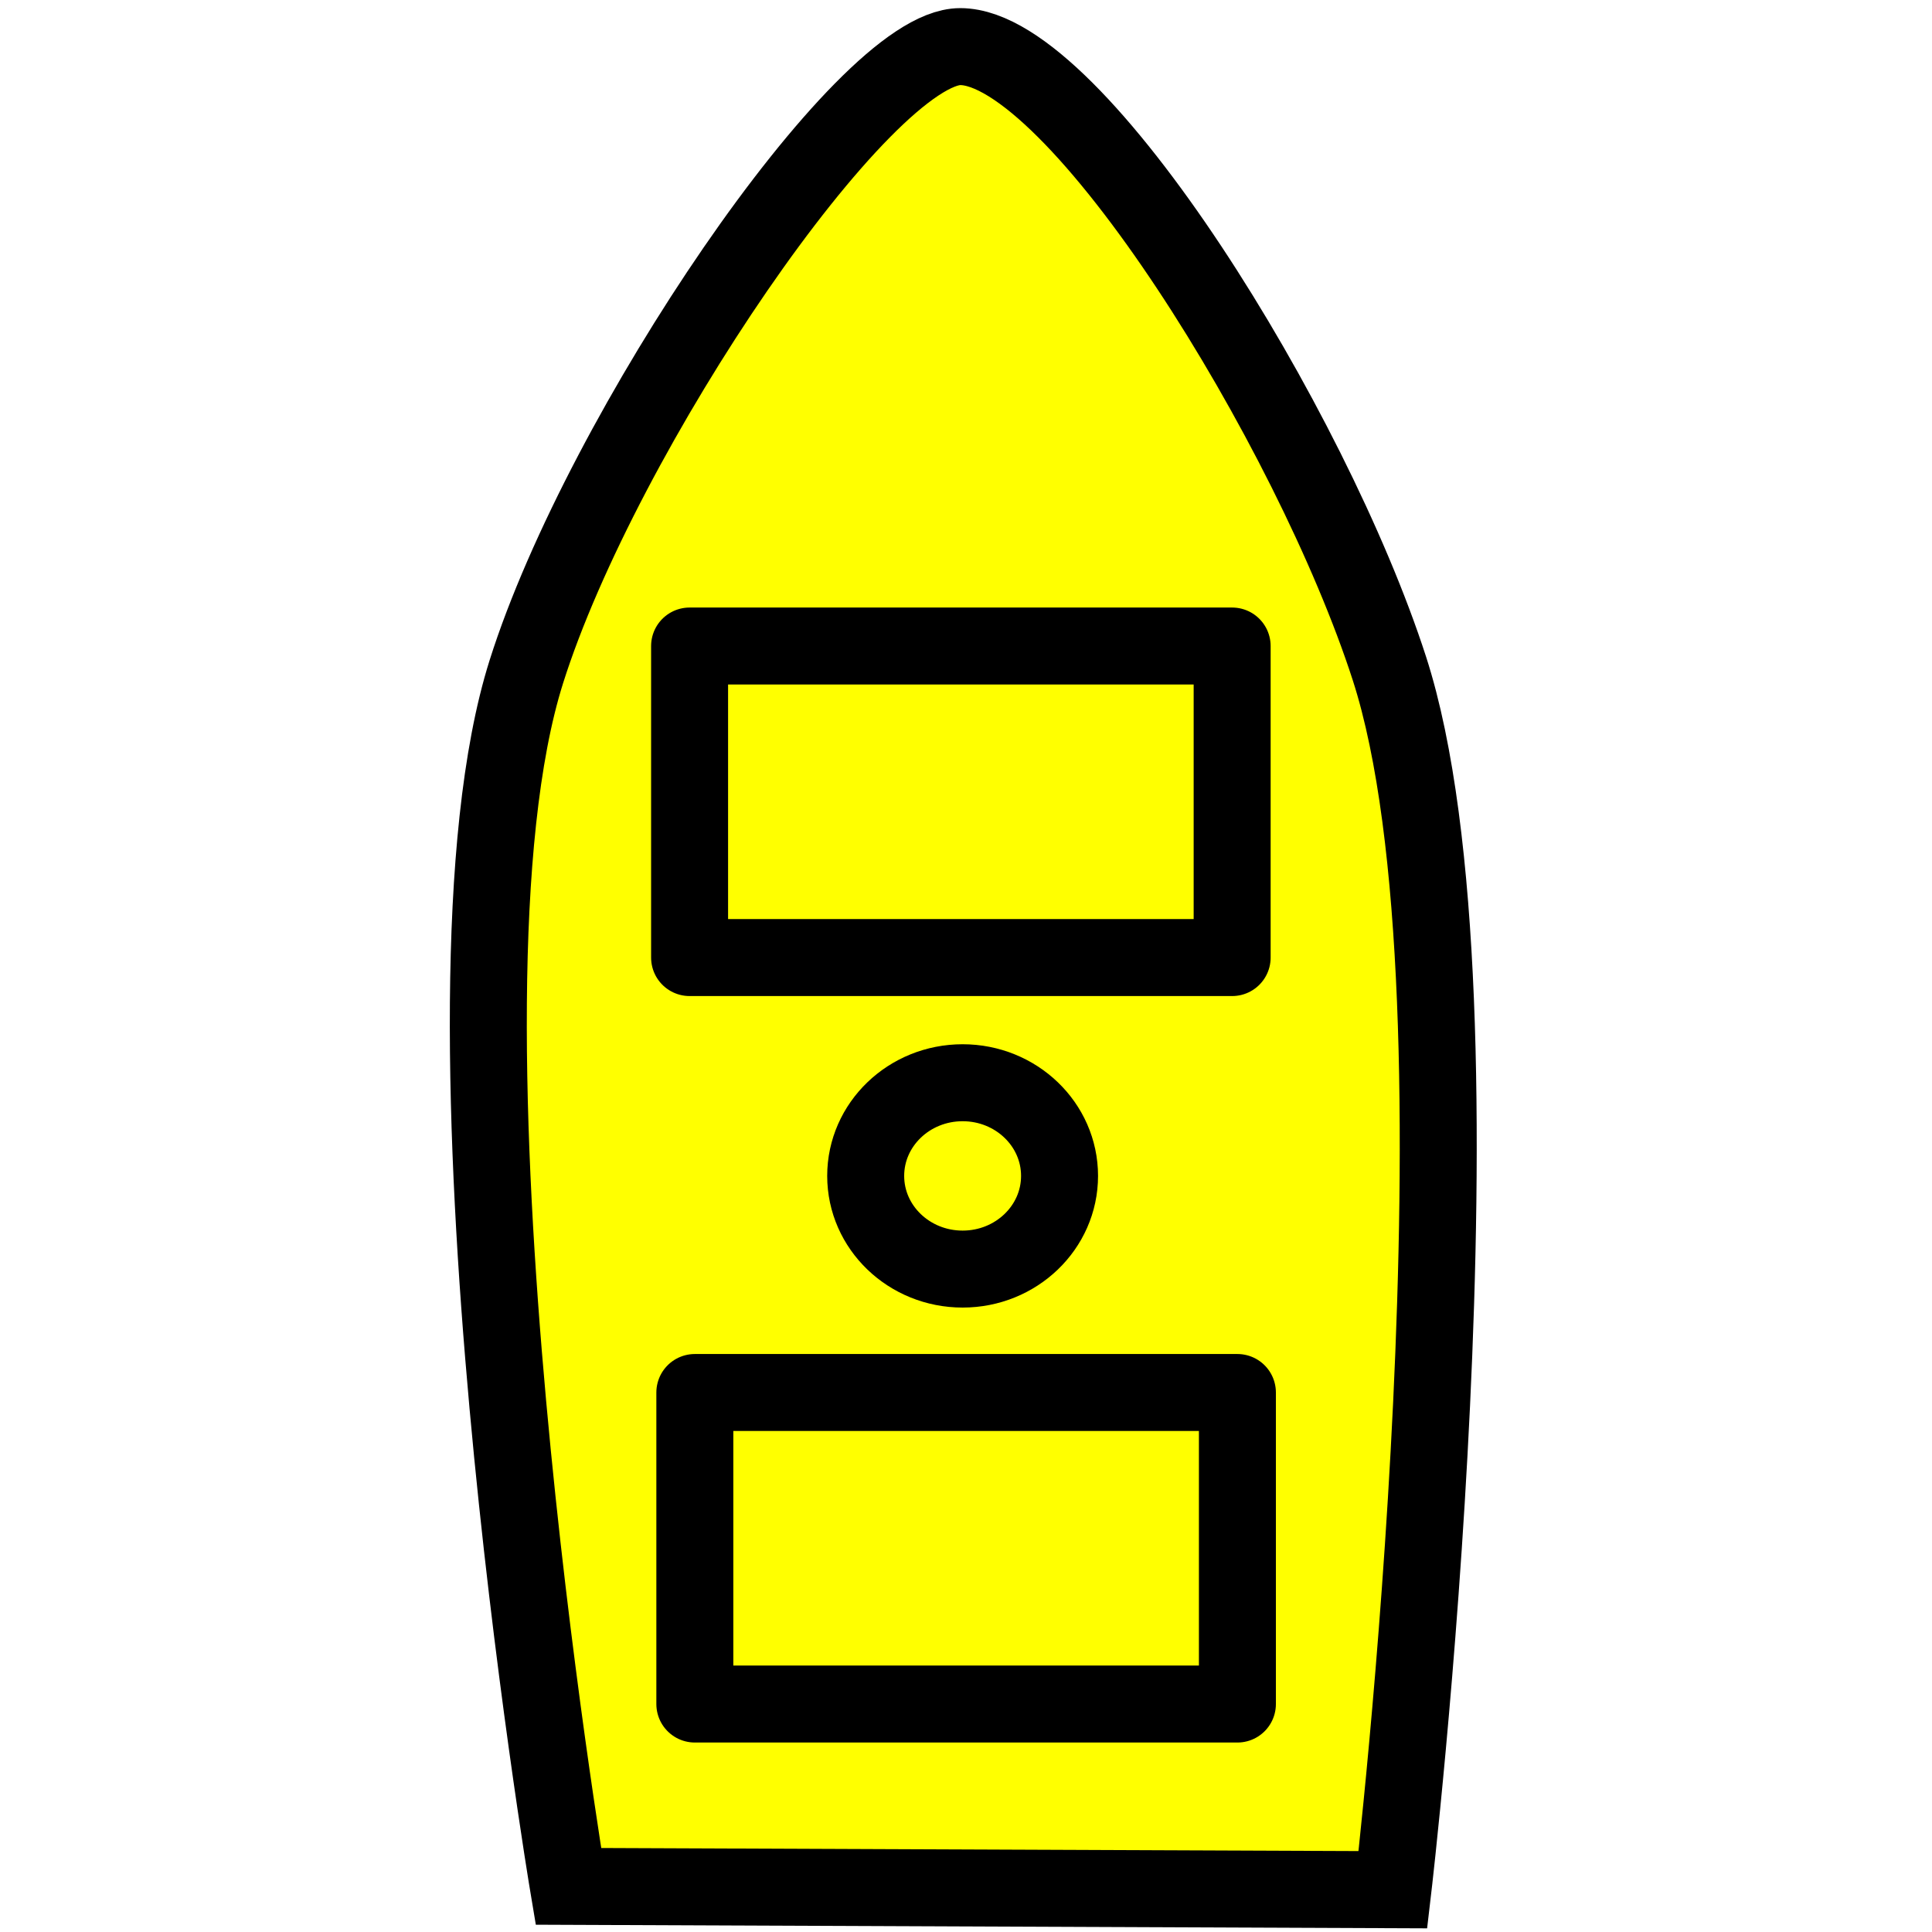
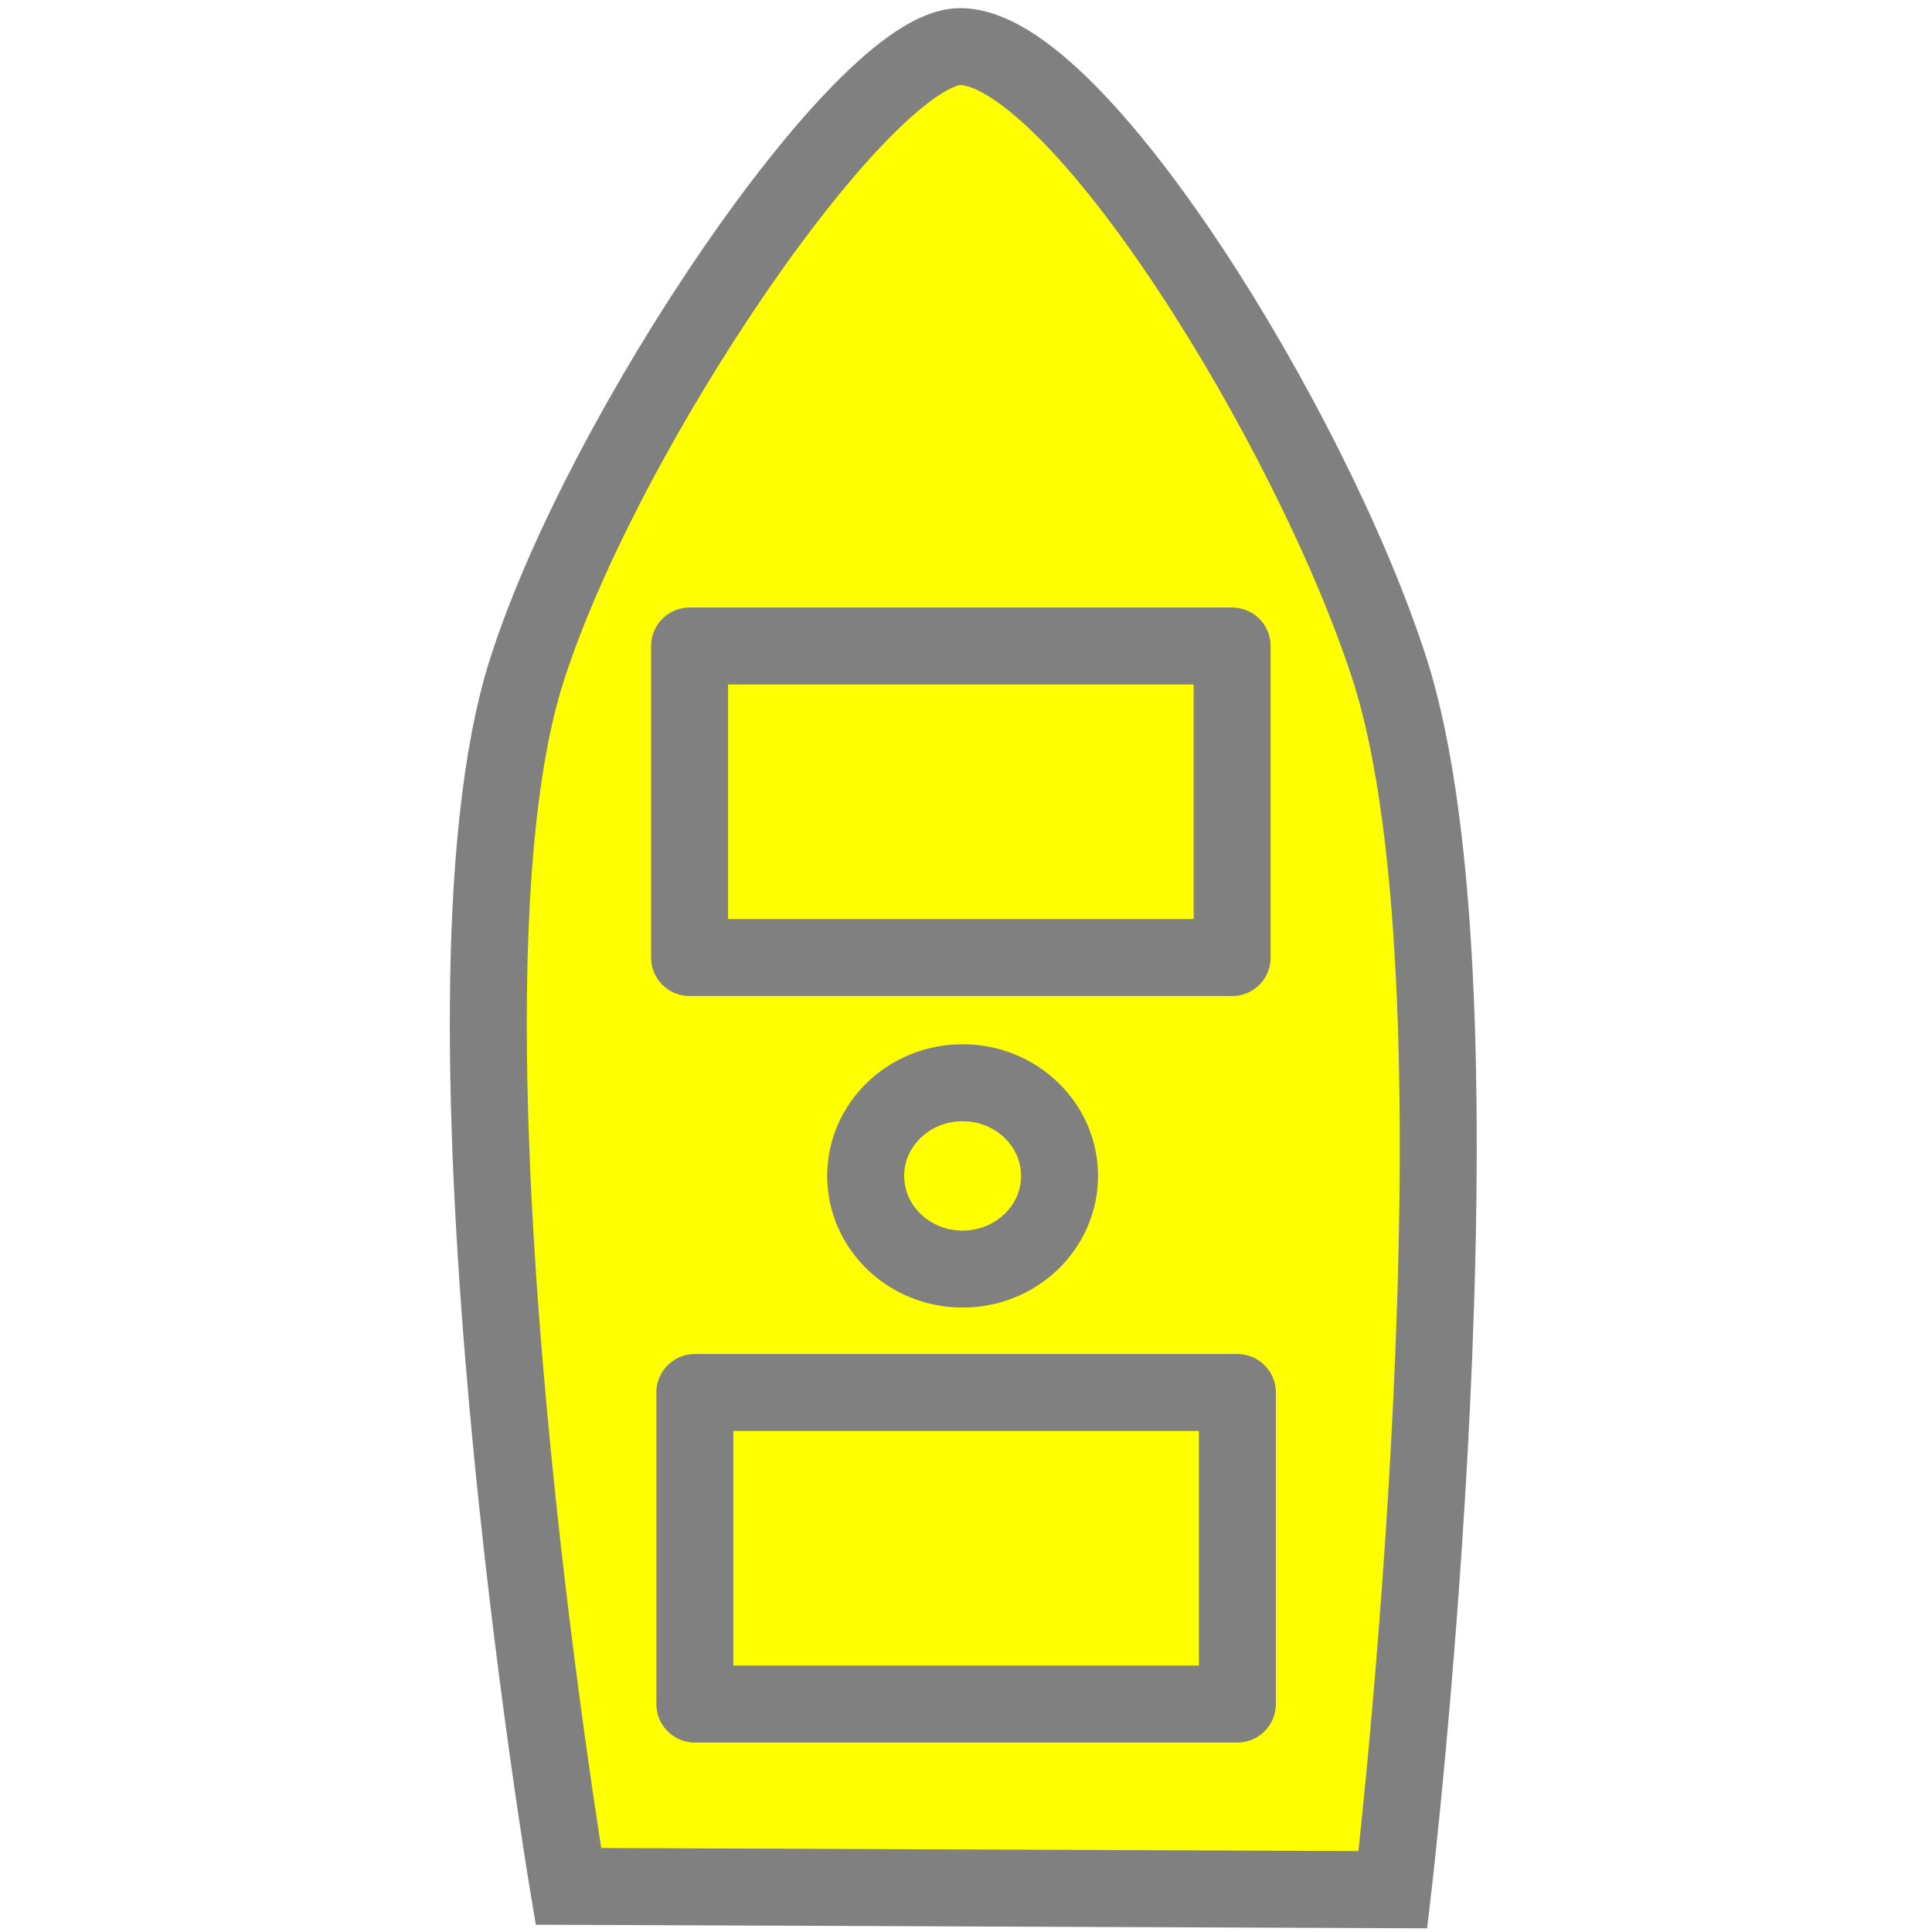
<svg xmlns="http://www.w3.org/2000/svg" version="1.0" width="128" height="128" id="svg1953">
  <defs id="defs1956" />
-   <path style="fill:#ffff00;fill-rule:evenodd;stroke:#000000;stroke-width:5.1;stroke-linecap:butt;stroke-linejoin:miter;stroke-miterlimit:4;stroke-dasharray:none;stroke-opacity:1;fill-opacity:1" d="m 34.871,44.505 c -6.991,22.148 2.788,80.471 2.788,80.471 l 54.624,0.222 c 0,0 6.912,-58.81 -0.232,-80.914 C 86.89,28.319 71.299,3.106 63.625,3.088 57.202,3.073 39.876,28.65 34.871,44.505 Z" id="path4137" />
-   <rect style="opacity:1;fill:none;fill-opacity:1;stroke:#000000;stroke-width:5.1;stroke-linecap:square;stroke-linejoin:round;stroke-miterlimit:4;stroke-dasharray:none;stroke-dashoffset:0;stroke-opacity:1" id="rect4183" width="35.946" height="20.64" x="45.687" y="42.801" ry="7.653" rx="0" />
-   <rect style="opacity:1;fill:none;fill-opacity:1;stroke:#000000;stroke-width:5.1;stroke-linecap:square;stroke-linejoin:round;stroke-miterlimit:4;stroke-dasharray:none;stroke-dashoffset:0;stroke-opacity:1" id="rect4183-7" width="35.946" height="20.64" x="46.035" y="92.257" ry="0" rx="0" />
-   <ellipse style="opacity:1;fill:none;fill-opacity:1;stroke:#000000;stroke-width:5.1;stroke-linecap:square;stroke-linejoin:round;stroke-miterlimit:4;stroke-dasharray:none;stroke-dashoffset:0;stroke-opacity:1" id="path3316" cx="63.776" cy="77.907" rx="6.422" ry="6.173" />
+   <path style="fill:#ffff00;fill-rule:evenodd;stroke:#808080;stroke-width:5.1;stroke-linecap:butt;stroke-linejoin:miter;stroke-miterlimit:4;stroke-dasharray:none;stroke-opacity:1;fill-opacity:1" d="m 34.871,44.505 c -6.991,22.148 2.788,80.471 2.788,80.471 l 54.624,0.222 c 0,0 6.912,-58.81 -0.232,-80.914 C 86.89,28.319 71.299,3.106 63.625,3.088 57.202,3.073 39.876,28.65 34.871,44.505 Z" id="path4137" />
+   <rect style="opacity:1;fill:none;fill-opacity:1;stroke:#808080;stroke-width:5.1;stroke-linecap:square;stroke-linejoin:round;stroke-miterlimit:4;stroke-dasharray:none;stroke-dashoffset:0;stroke-opacity:1" id="rect4183" width="35.946" height="20.64" x="45.687" y="42.801" ry="7.653" rx="0" />
+   <rect style="opacity:1;fill:none;fill-opacity:1;stroke:#808080;stroke-width:5.1;stroke-linecap:square;stroke-linejoin:round;stroke-miterlimit:4;stroke-dasharray:none;stroke-dashoffset:0;stroke-opacity:1" id="rect4183-7" width="35.946" height="20.64" x="46.035" y="92.257" ry="0" rx="0" />
+   <ellipse style="opacity:1;fill:none;fill-opacity:1;stroke:#808080;stroke-width:5.1;stroke-linecap:square;stroke-linejoin:round;stroke-miterlimit:4;stroke-dasharray:none;stroke-dashoffset:0;stroke-opacity:1" id="path3316" cx="63.776" cy="77.907" rx="6.422" ry="6.173" />
</svg>
